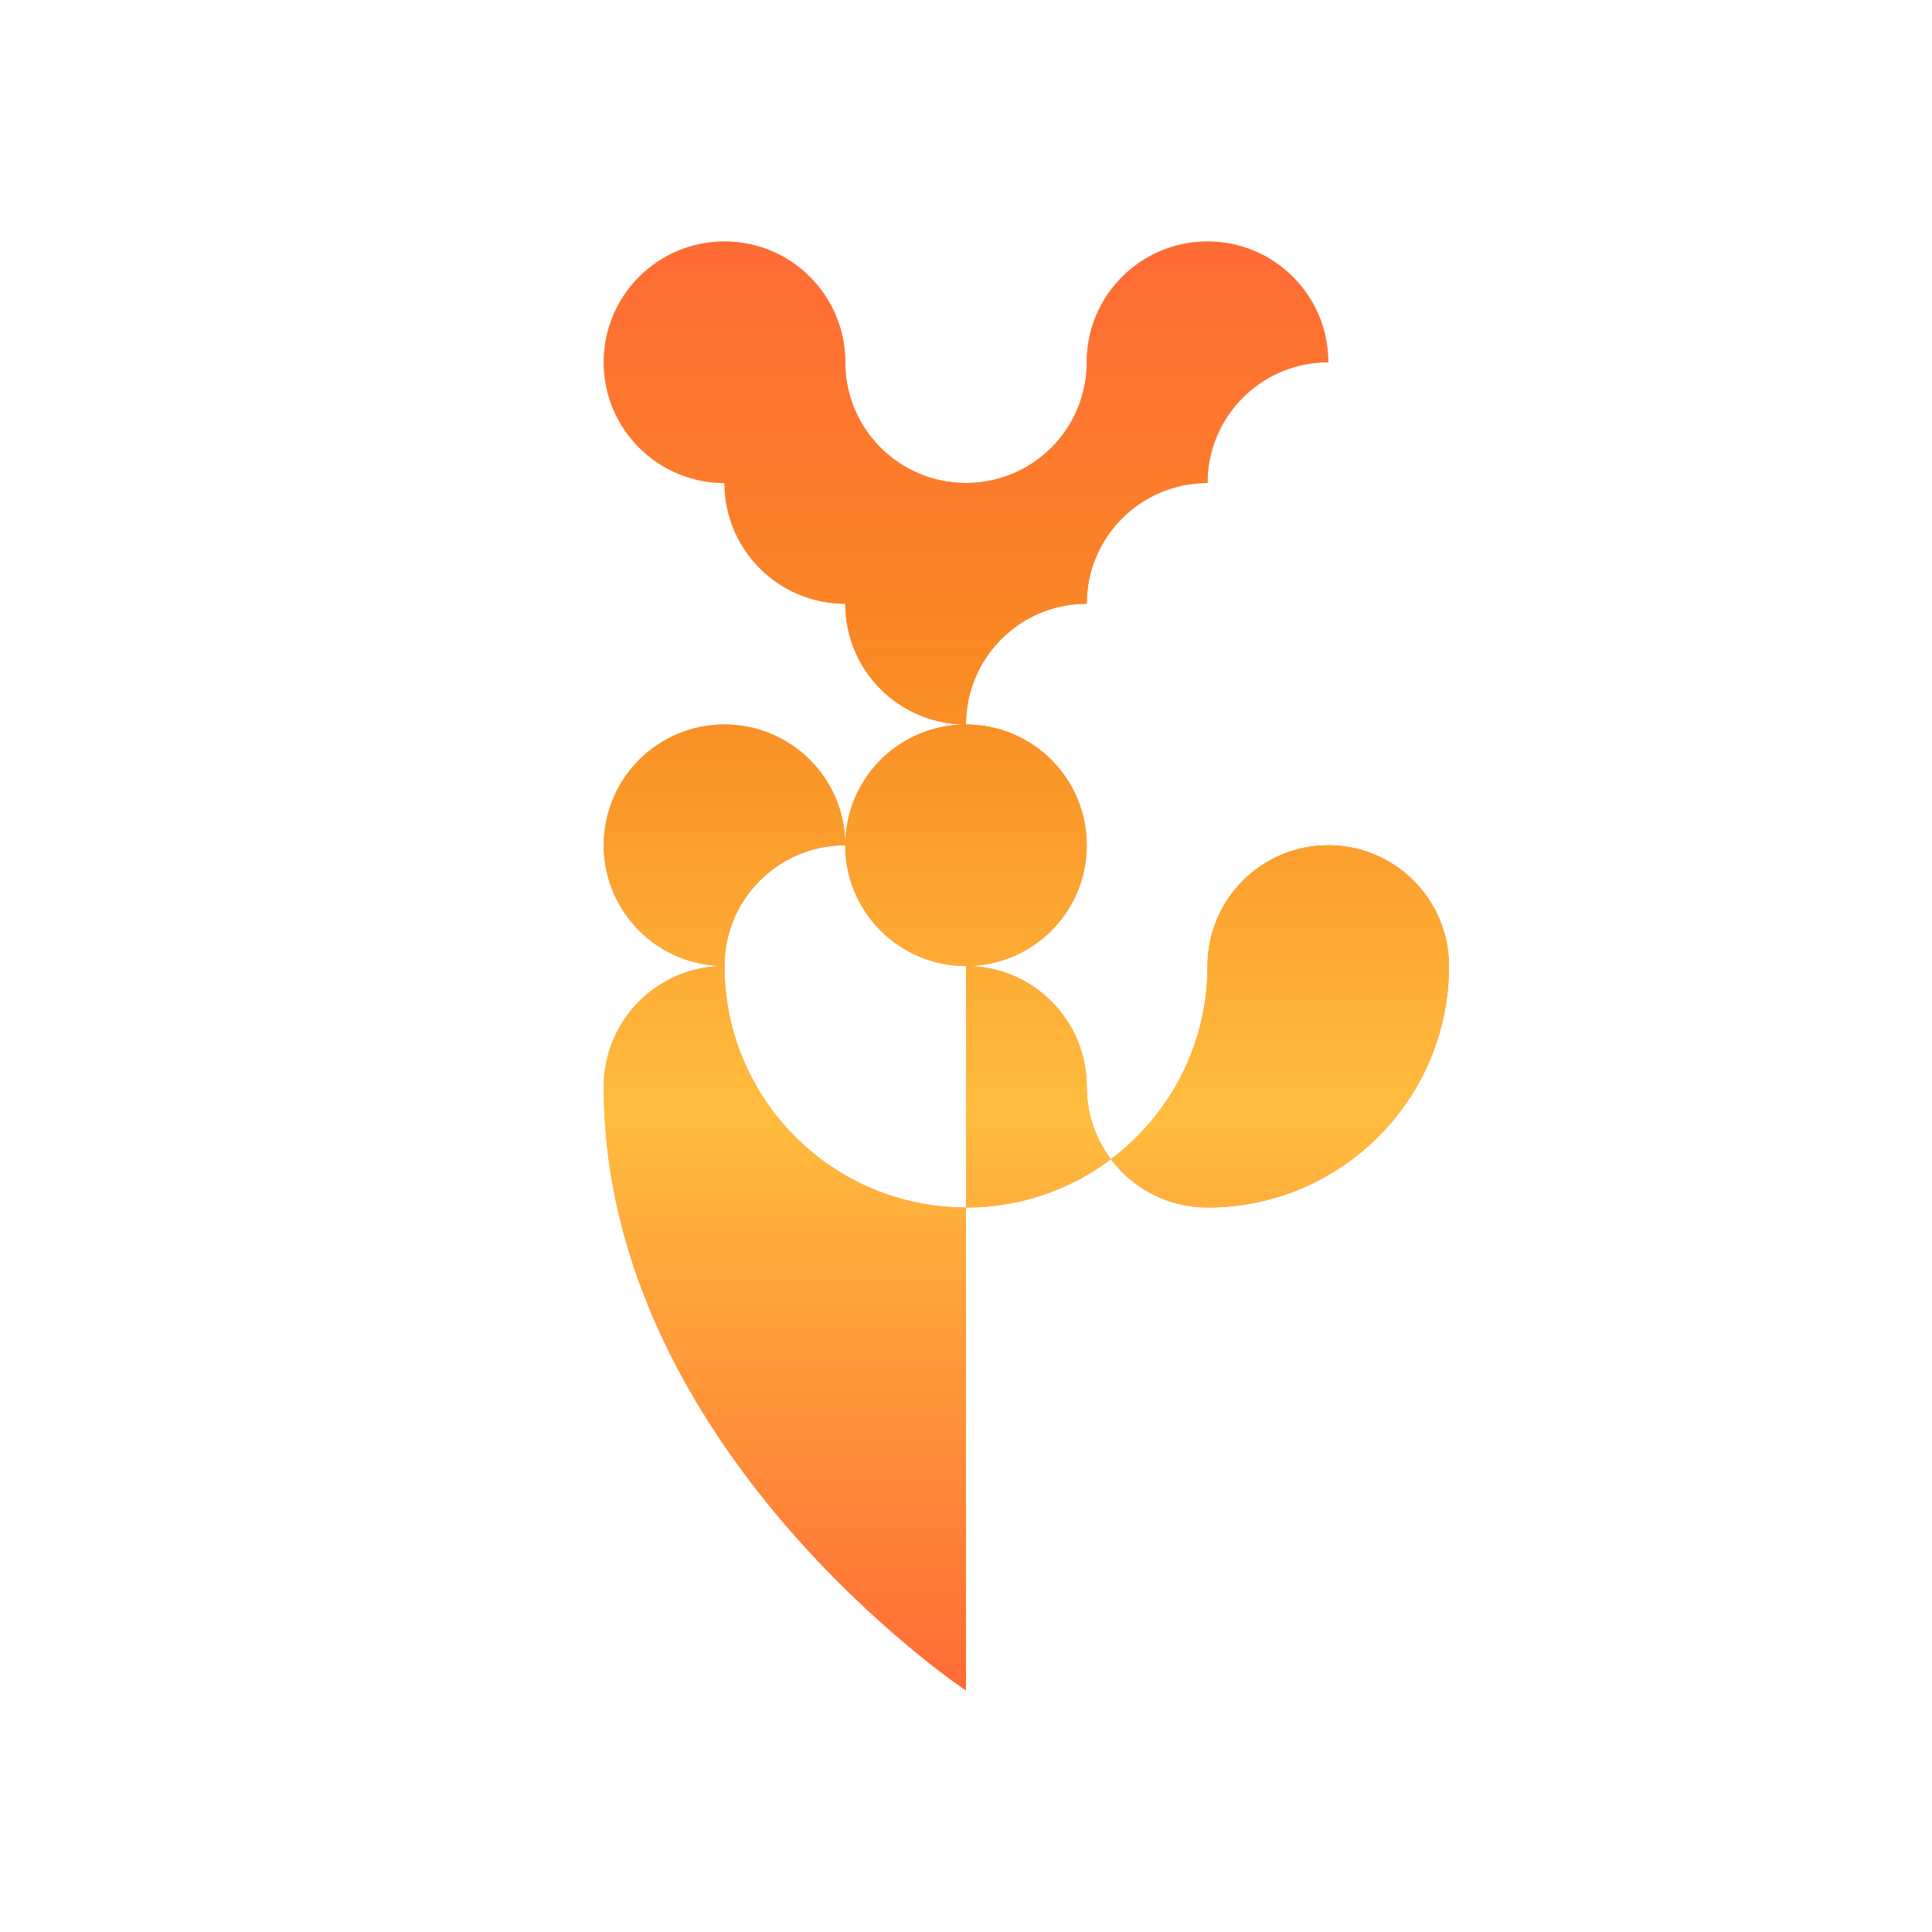
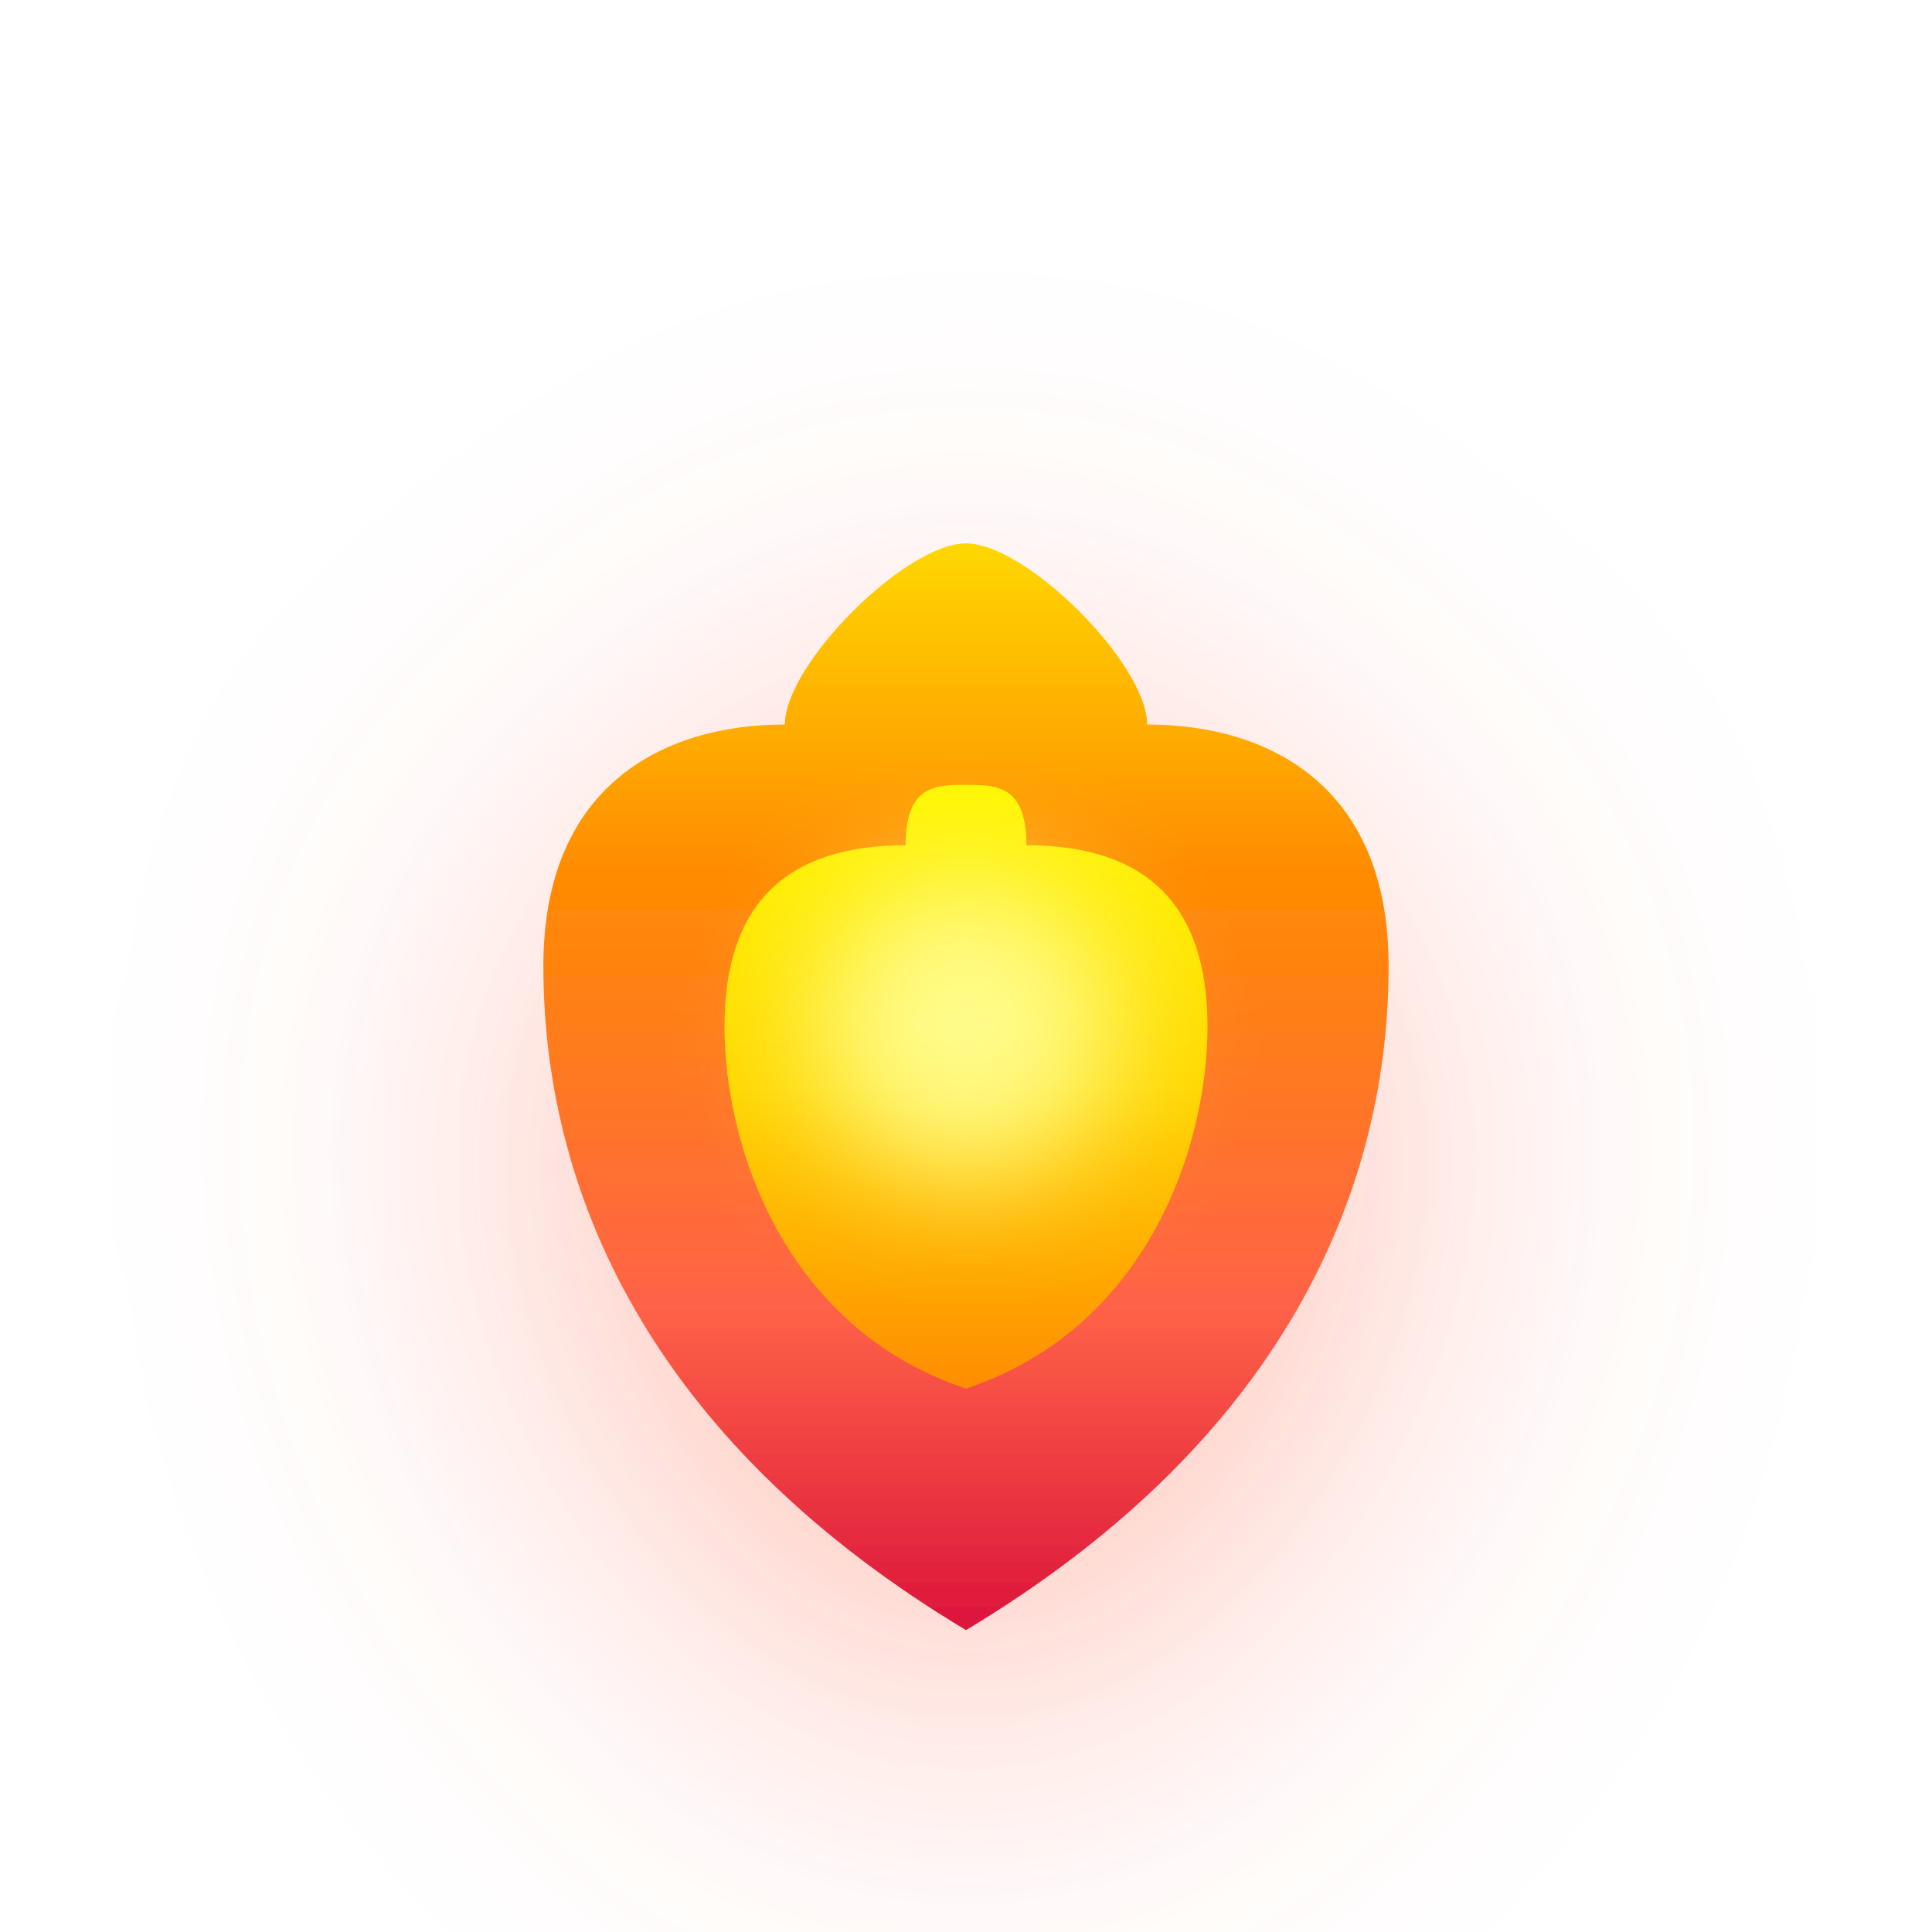
<svg xmlns="http://www.w3.org/2000/svg" width="32" height="32" viewBox="0 0 32 32" fill="none">
-   <path d="M16 28C16 28 10 24 10 18C10 16.895 10.895 16 12 16C12 14.895 12.895 14 14 14C14 12.895 14.895 12 16 12C16 10.895 16.895 10 18 10C18 8.895 18.895 8 20 8C20 6.895 20.895 6 22 6C22 4.895 21.105 4 20 4C18.895 4 18 4.895 18 6C18 7.105 17.105 8 16 8C14.895 8 14 7.105 14 6C14 4.895 13.105 4 12 4C10.895 4 10 4.895 10 6C10 7.105 10.895 8 12 8C12 9.105 12.895 10 14 10C14 11.105 14.895 12 16 12C17.105 12 18 12.895 18 14C18 15.105 17.105 16 16 16C14.895 16 14 15.105 14 14C14 12.895 13.105 12 12 12C10.895 12 10 12.895 10 14C10 15.105 10.895 16 12 16C12 18.209 13.791 20 16 20C18.209 20 20 18.209 20 16C20 14.895 20.895 14 22 14C23.105 14 24 14.895 24 16C24 18.209 22.209 20 20 20C18.895 20 18 19.105 18 18C18 16.895 17.105 16 16 16V28Z" fill="#FF6B35" />
-   <path d="M16 28C16 28 10 24 10 18C10 16.895 10.895 16 12 16C12 14.895 12.895 14 14 14C14 12.895 14.895 12 16 12C16 10.895 16.895 10 18 10C18 8.895 18.895 8 20 8C20 6.895 20.895 6 22 6C22 4.895 21.105 4 20 4C18.895 4 18 4.895 18 6C18 7.105 17.105 8 16 8C14.895 8 14 7.105 14 6C14 4.895 13.105 4 12 4C10.895 4 10 4.895 10 6C10 7.105 10.895 8 12 8C12 9.105 12.895 10 14 10C14 11.105 14.895 12 16 12C17.105 12 18 12.895 18 14C18 15.105 17.105 16 16 16C14.895 16 14 15.105 14 14C14 12.895 13.105 12 12 12C10.895 12 10 12.895 10 14C10 15.105 10.895 16 12 16C12 18.209 13.791 20 16 20C18.209 20 20 18.209 20 16C20 14.895 20.895 14 22 14C23.105 14 24 14.895 24 16C24 18.209 22.209 20 20 20C18.895 20 18 19.105 18 18C18 16.895 17.105 16 16 16V28Z" fill="url(#fireGradient)" opacity="0.8" />
  <defs>
-     <linearGradient id="fireGradient" x1="16" y1="4" x2="16" y2="28" gradientUnits="userSpaceOnUse">
-       <stop stop-color="#FF6B35" />
-       <stop offset="0.3" stop-color="#F7931E" />
-       <stop offset="0.6" stop-color="#FFD23F" />
-       <stop offset="1" stop-color="#FF6B35" />
+     <linearGradient id="outerFlameGradient" x1="16" y1="9" x2="16" y2="27" gradientUnits="userSpaceOnUse">
+       <stop offset="0%" stop-color="#FFD700" />
+       <stop offset="30%" stop-color="#FF8C00" />
+       <stop offset="70%" stop-color="#FF6347" />
+       <stop offset="100%" stop-color="#DC143C" />
+     </linearGradient>
+     <linearGradient id="innerFlameGradient" x1="16" y1="13" x2="16" y2="23" gradientUnits="userSpaceOnUse">
+       <stop offset="0%" stop-color="#FFF700" />
+       <stop offset="50%" stop-color="#FFD700" />
+       <stop offset="100%" stop-color="#FF8C00" />
    </linearGradient>
  </defs>
+   <path d="M16 27 C11 24, 9 20, 9 16 C9 13, 11 12, 13 12 C13 11, 15 9, 16 9 C17 9, 19 11, 19 12 C21 12, 23 13, 23 16 C23 20, 21 24, 16 27 Z" fill="url(#outerFlameGradient)" style="filter: drop-shadow(0 2px 6px rgba(255, 99, 71, 0.4))" />
+   <path d="M16 23 C13 22, 12 19, 12 17 C12 15, 13 14, 15 14 C15 13, 15.5 13, 16 13 C16.5 13, 17 13, 17 14 C19 14, 20 15, 20 17 C20 19, 19 22, 16 23 Z" fill="url(#innerFlameGradient)" />
+   <circle cx="16" cy="17" r="2.5" fill="#FFFF99" opacity="0.9" style="filter: blur(1px)" />
</svg>
